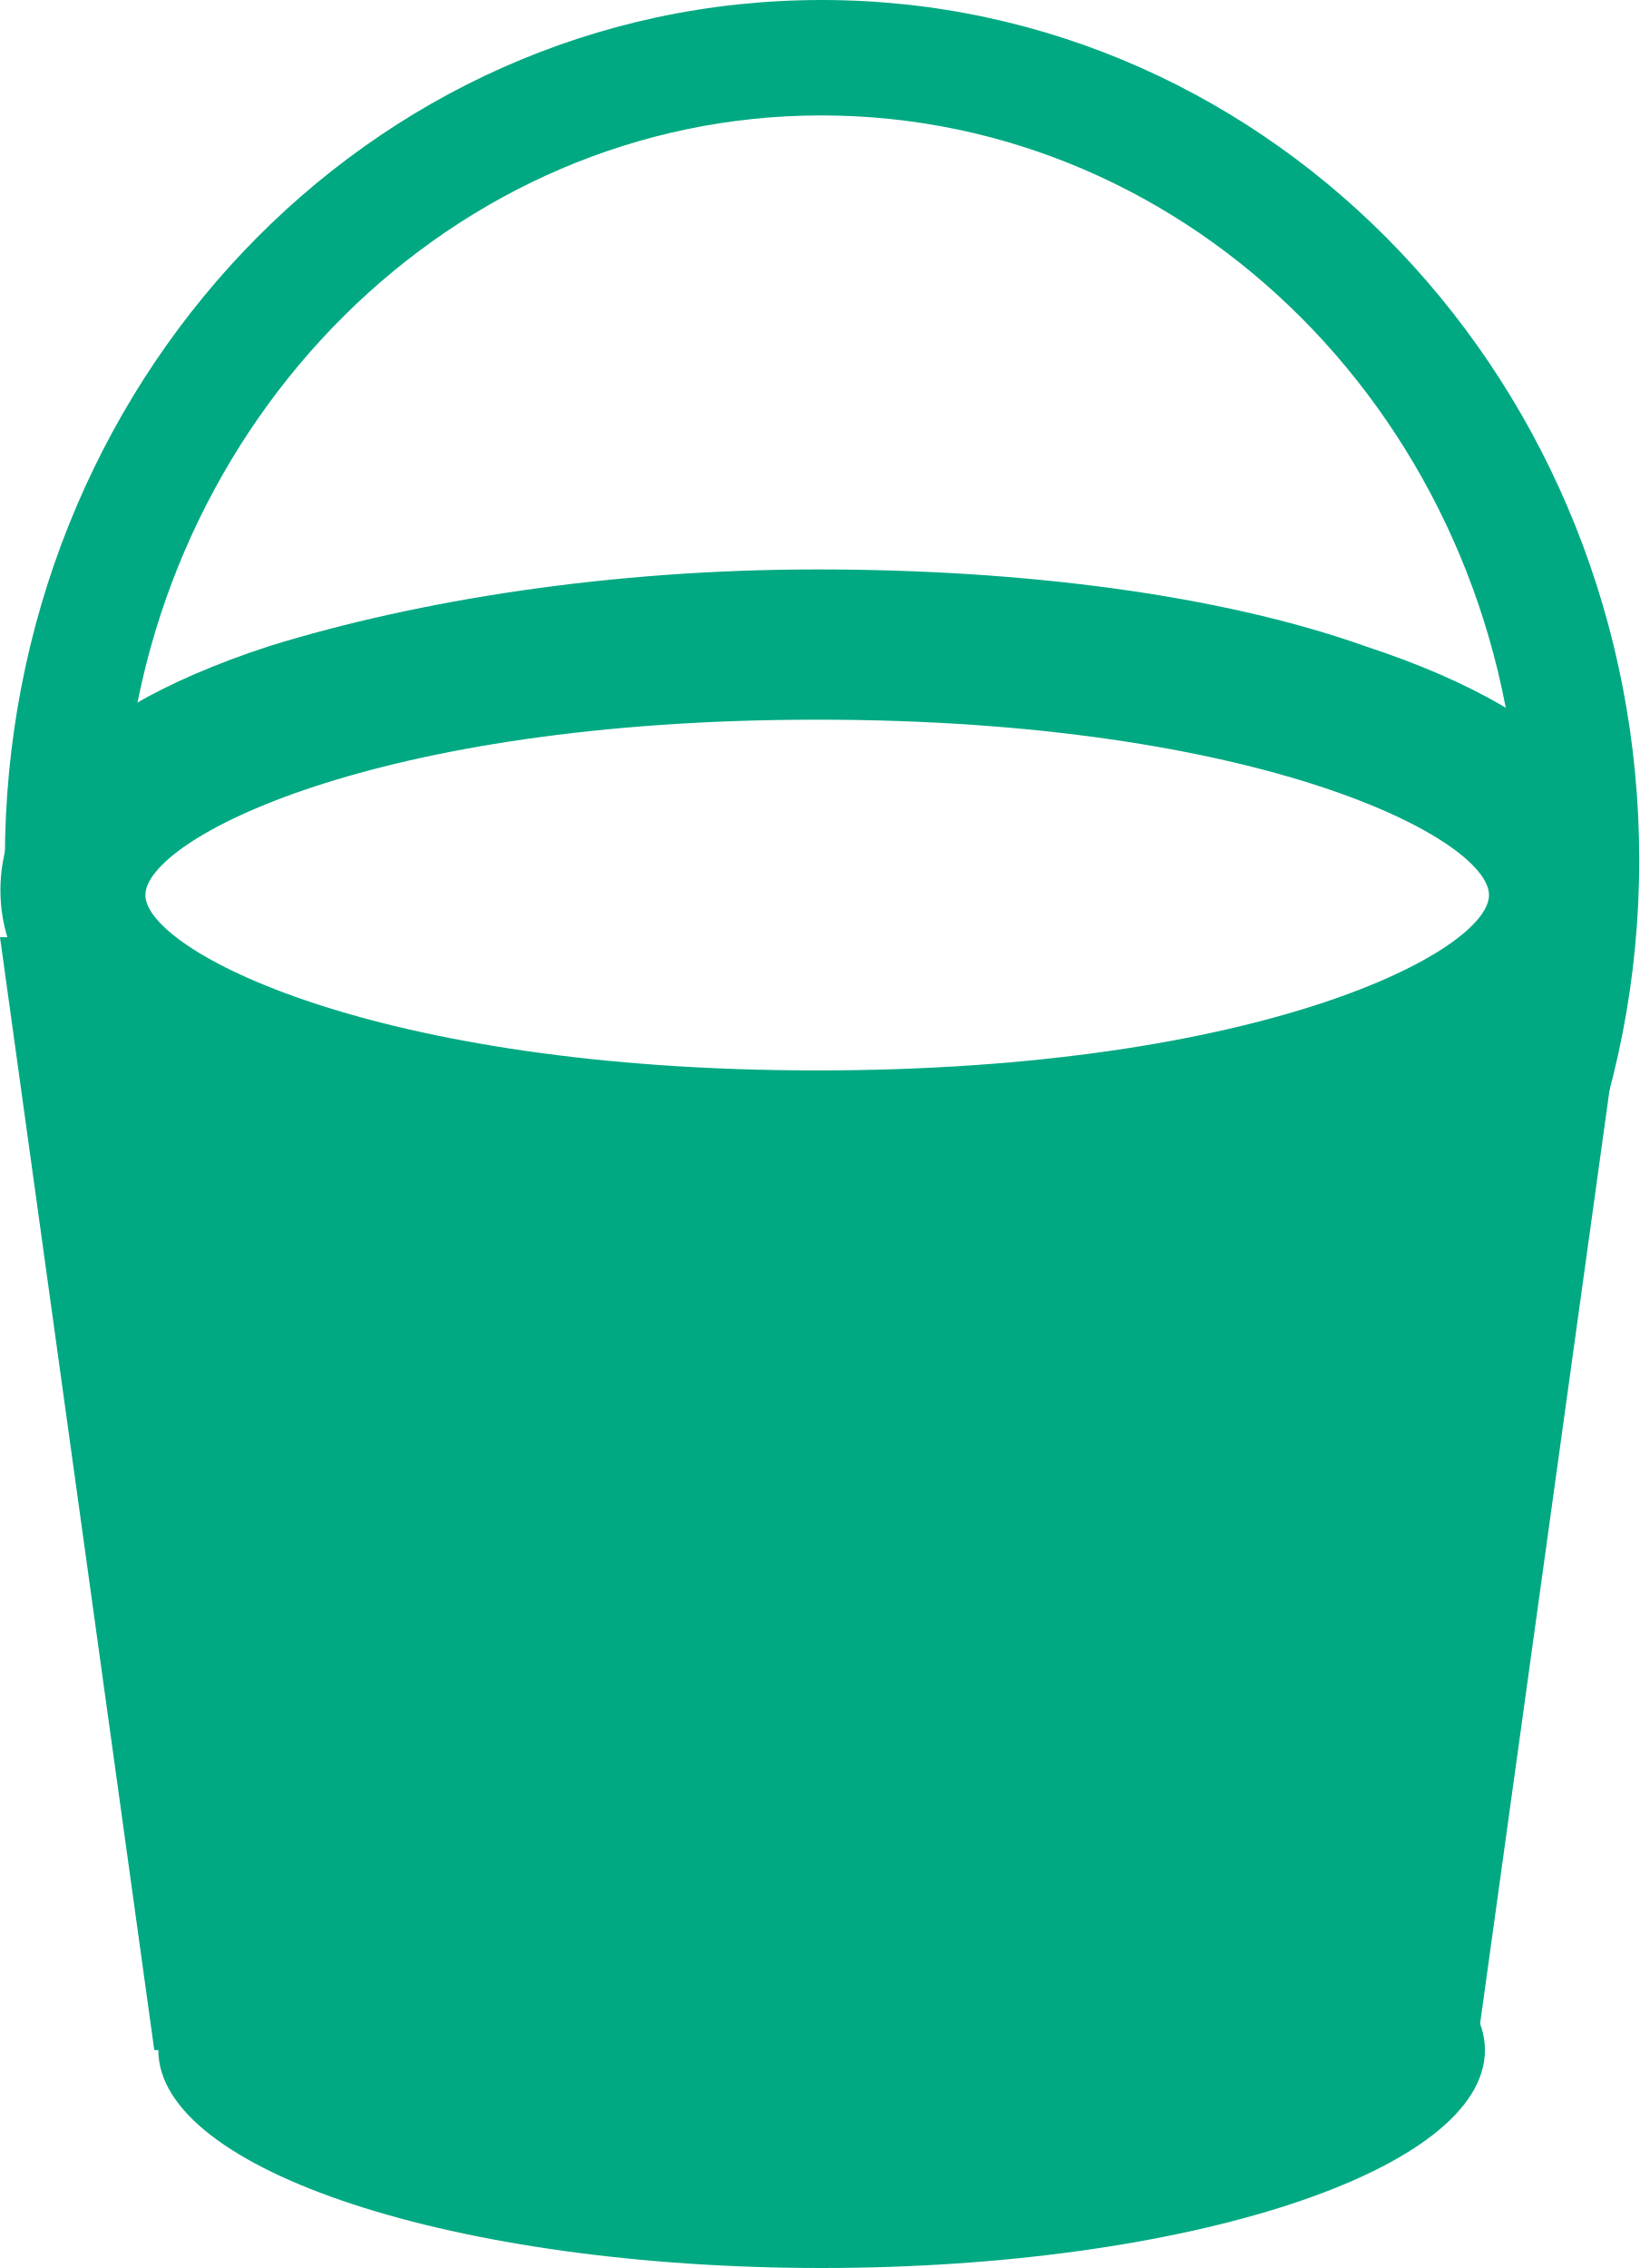
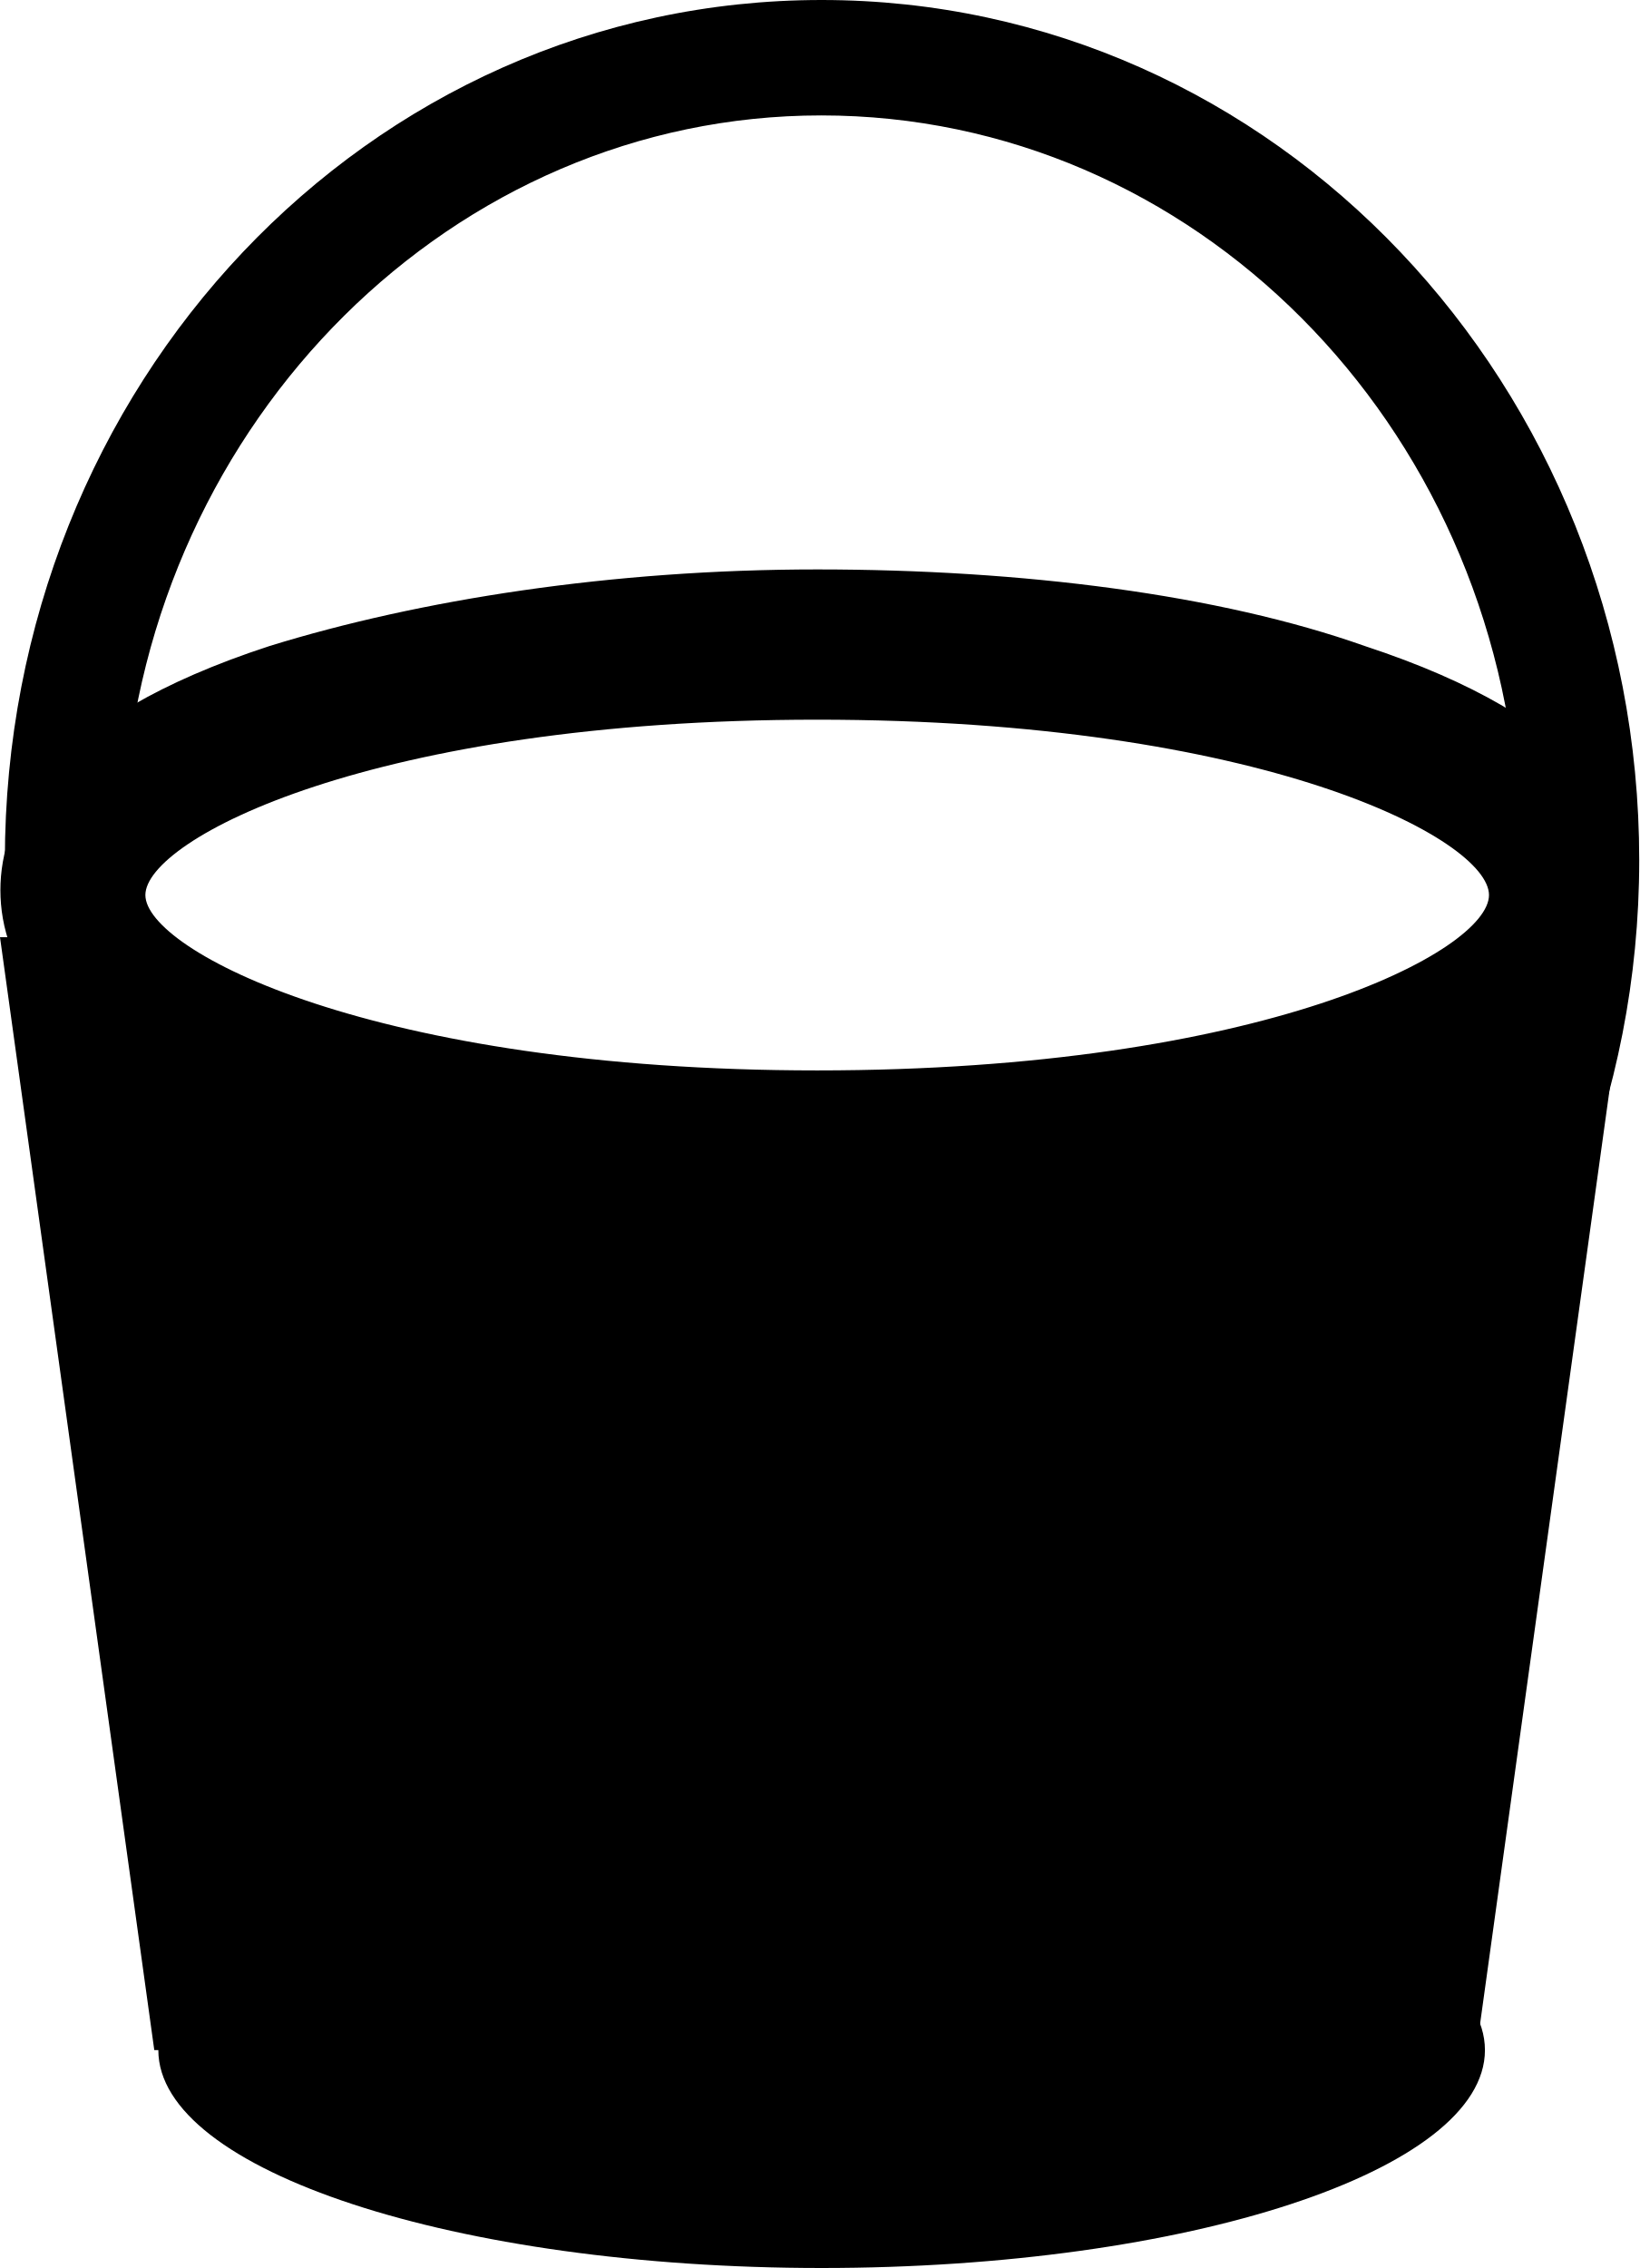
<svg xmlns="http://www.w3.org/2000/svg" version="1.1" id="bucket-icon-svg" x="0px" y="0px" viewBox="639.8 112.9 404.8 560" enable-background="new 639.8 112.9 404.8 560" xml:space="preserve" preserveAspectRatio="xMinYMid">
  <g>
    <g>
-       <path fill="#01A982" d="M1022.4,344.3c-14.8,28.6-89.8,50.8-180.6,50.8S675.9,372.9,660,344.3h-20.2l38.1,274.8h326.5l38.1-274.8    H1022.4L1022.4,344.3z" />
+       <path fill="#000000" d="M1022.4,344.3c-14.8,28.6-89.8,50.8-180.6,50.8S675.9,372.9,660,344.3h-20.2l38.1,274.8h326.5l38.1-274.8    H1022.4L1022.4,344.3z" />
    </g>
    <g>
-       <ellipse fill="#01A982" cx="842.7" cy="619.1" rx="163.8" ry="53.8" />
+       <ellipse fill="#000000" cx="842.7" cy="619.1" rx="163.8" ry="53.8" />
    </g>
-     <path fill="#01A982" d="M976.8,272.4c-35.9-12.7-84.4-18.9-135.2-18.9s-98.3,7.5-135.2,18.9c-54.9,17.9-66.5,42.4-66.5,60.3   c0,17.9,11.7,42.4,66.5,60.3c35.9,12.7,84.4,18.9,135.2,18.9c51.7,0,99.4-6.3,135.2-18.9c54.9-17.9,66.5-42.4,66.5-60.3   S1031.9,290.5,976.8,272.4z M841.6,395.1c-101.4,0-183.8-27.5-183.8-61.3s82.4-61.3,183.8-61.3s183.8,27.5,183.8,61.3   C1025.5,367.7,943.2,395.1,841.6,395.1z" />
-     <path fill="#01A982" d="M841.6,261.8c-101.4,0-191.3,39-191.3,73s88.7,77.1,191.3,77.1s194.4-45.4,194.4-79.2   S943.2,261.8,841.6,261.8z M841.6,377.2c-109.8,0-165.9-29.7-165.9-43.3c0-13.7,56-43.3,165.9-43.3s165.9,29.5,165.9,43.3   S951.6,377.2,841.6,377.2z" />
+     <path fill="#000000" d="M976.8,272.4c-35.9-12.7-84.4-18.9-135.2-18.9s-98.3,7.5-135.2,18.9c-54.9,17.9-66.5,42.4-66.5,60.3   c0,17.9,11.7,42.4,66.5,60.3c35.9,12.7,84.4,18.9,135.2,18.9c51.7,0,99.4-6.3,135.2-18.9c54.9-17.9,66.5-42.4,66.5-60.3   S1031.9,290.5,976.8,272.4z M841.6,395.1c-101.4,0-183.8-27.5-183.8-61.3s82.4-61.3,183.8-61.3s183.8,27.5,183.8,61.3   C1025.5,367.7,943.2,395.1,841.6,395.1z" />
+     <path fill="#000000" d="M841.6,261.8c-101.4,0-191.3,39-191.3,73s88.7,77.1,191.3,77.1s194.4-45.4,194.4-79.2   S943.2,261.8,841.6,261.8z M841.6,377.2c-109.8,0-165.9-29.7-165.9-43.3c0-13.7,56-43.3,165.9-43.3s165.9,29.5,165.9,43.3   S951.6,377.2,841.6,377.2z" />
    <g>
-       <path fill="#01A982" d="M842.7,112.9c-112.1,0-201.7,95.1-201.7,212.4s90.8,212.4,201.7,212.4s201.9-95.1,201.9-212.4    S954.6,112.9,842.7,112.9z M842.7,509.2c-85.6,0-156.3-65.6-170.2-151.1c-9.5-7.5-14.8-15.9-14.8-24.3c0-7.5,4.3-14.8,12.7-22.2    c6.3-95.1,81.4-170.2,172.2-170.2c91.9,0,167,76,172.2,172.2c6.3,6.3,10.5,12.7,10.5,20.2c0,7.5-4.3,14.8-11.7,21.1    C999,442.6,928.2,509.2,842.7,509.2z" />
-       <path fill="#01A982" d="M1025.5,333.9c0-7.5-3.2-13.7-10.5-20.2c0,4.3,1,7.5,1,11.7c0,10.5-1,20.2-2.1,29.7    C1020.1,348.5,1025.5,341.2,1025.5,333.9z" />
-       <path fill="#01A982" d="M669.3,311.6c-7.5,6.3-12.7,13.7-12.7,22.2c0,8.6,5.2,17,14.8,24.3c-2.1-10.5-3.2-21.1-3.2-32.7    C669.3,320,669.3,315.8,669.3,311.6z" />
+       <path fill="#000000" d="M842.7,112.9c-112.1,0-201.7,95.1-201.7,212.4s90.8,212.4,201.7,212.4s201.9-95.1,201.9-212.4    S954.6,112.9,842.7,112.9z M842.7,509.2c-85.6,0-156.3-65.6-170.2-151.1c-9.5-7.5-14.8-15.9-14.8-24.3c0-7.5,4.3-14.8,12.7-22.2    c6.3-95.1,81.4-170.2,172.2-170.2c91.9,0,167,76,172.2,172.2c6.3,6.3,10.5,12.7,10.5,20.2c0,7.5-4.3,14.8-11.7,21.1    C999,442.6,928.2,509.2,842.7,509.2z" />
+       <path fill="#000000" d="M1025.5,333.9c0-7.5-3.2-13.7-10.5-20.2c0,4.3,1,7.5,1,11.7c0,10.5-1,20.2-2.1,29.7    C1020.1,348.5,1025.5,341.2,1025.5,333.9z" />
+       <path fill="#000000" d="M669.3,311.6c-7.5,6.3-12.7,13.7-12.7,22.2c0,8.6,5.2,17,14.8,24.3c-2.1-10.5-3.2-21.1-3.2-32.7    C669.3,320,669.3,315.8,669.3,311.6z" />
    </g>
  </g>
</svg>
